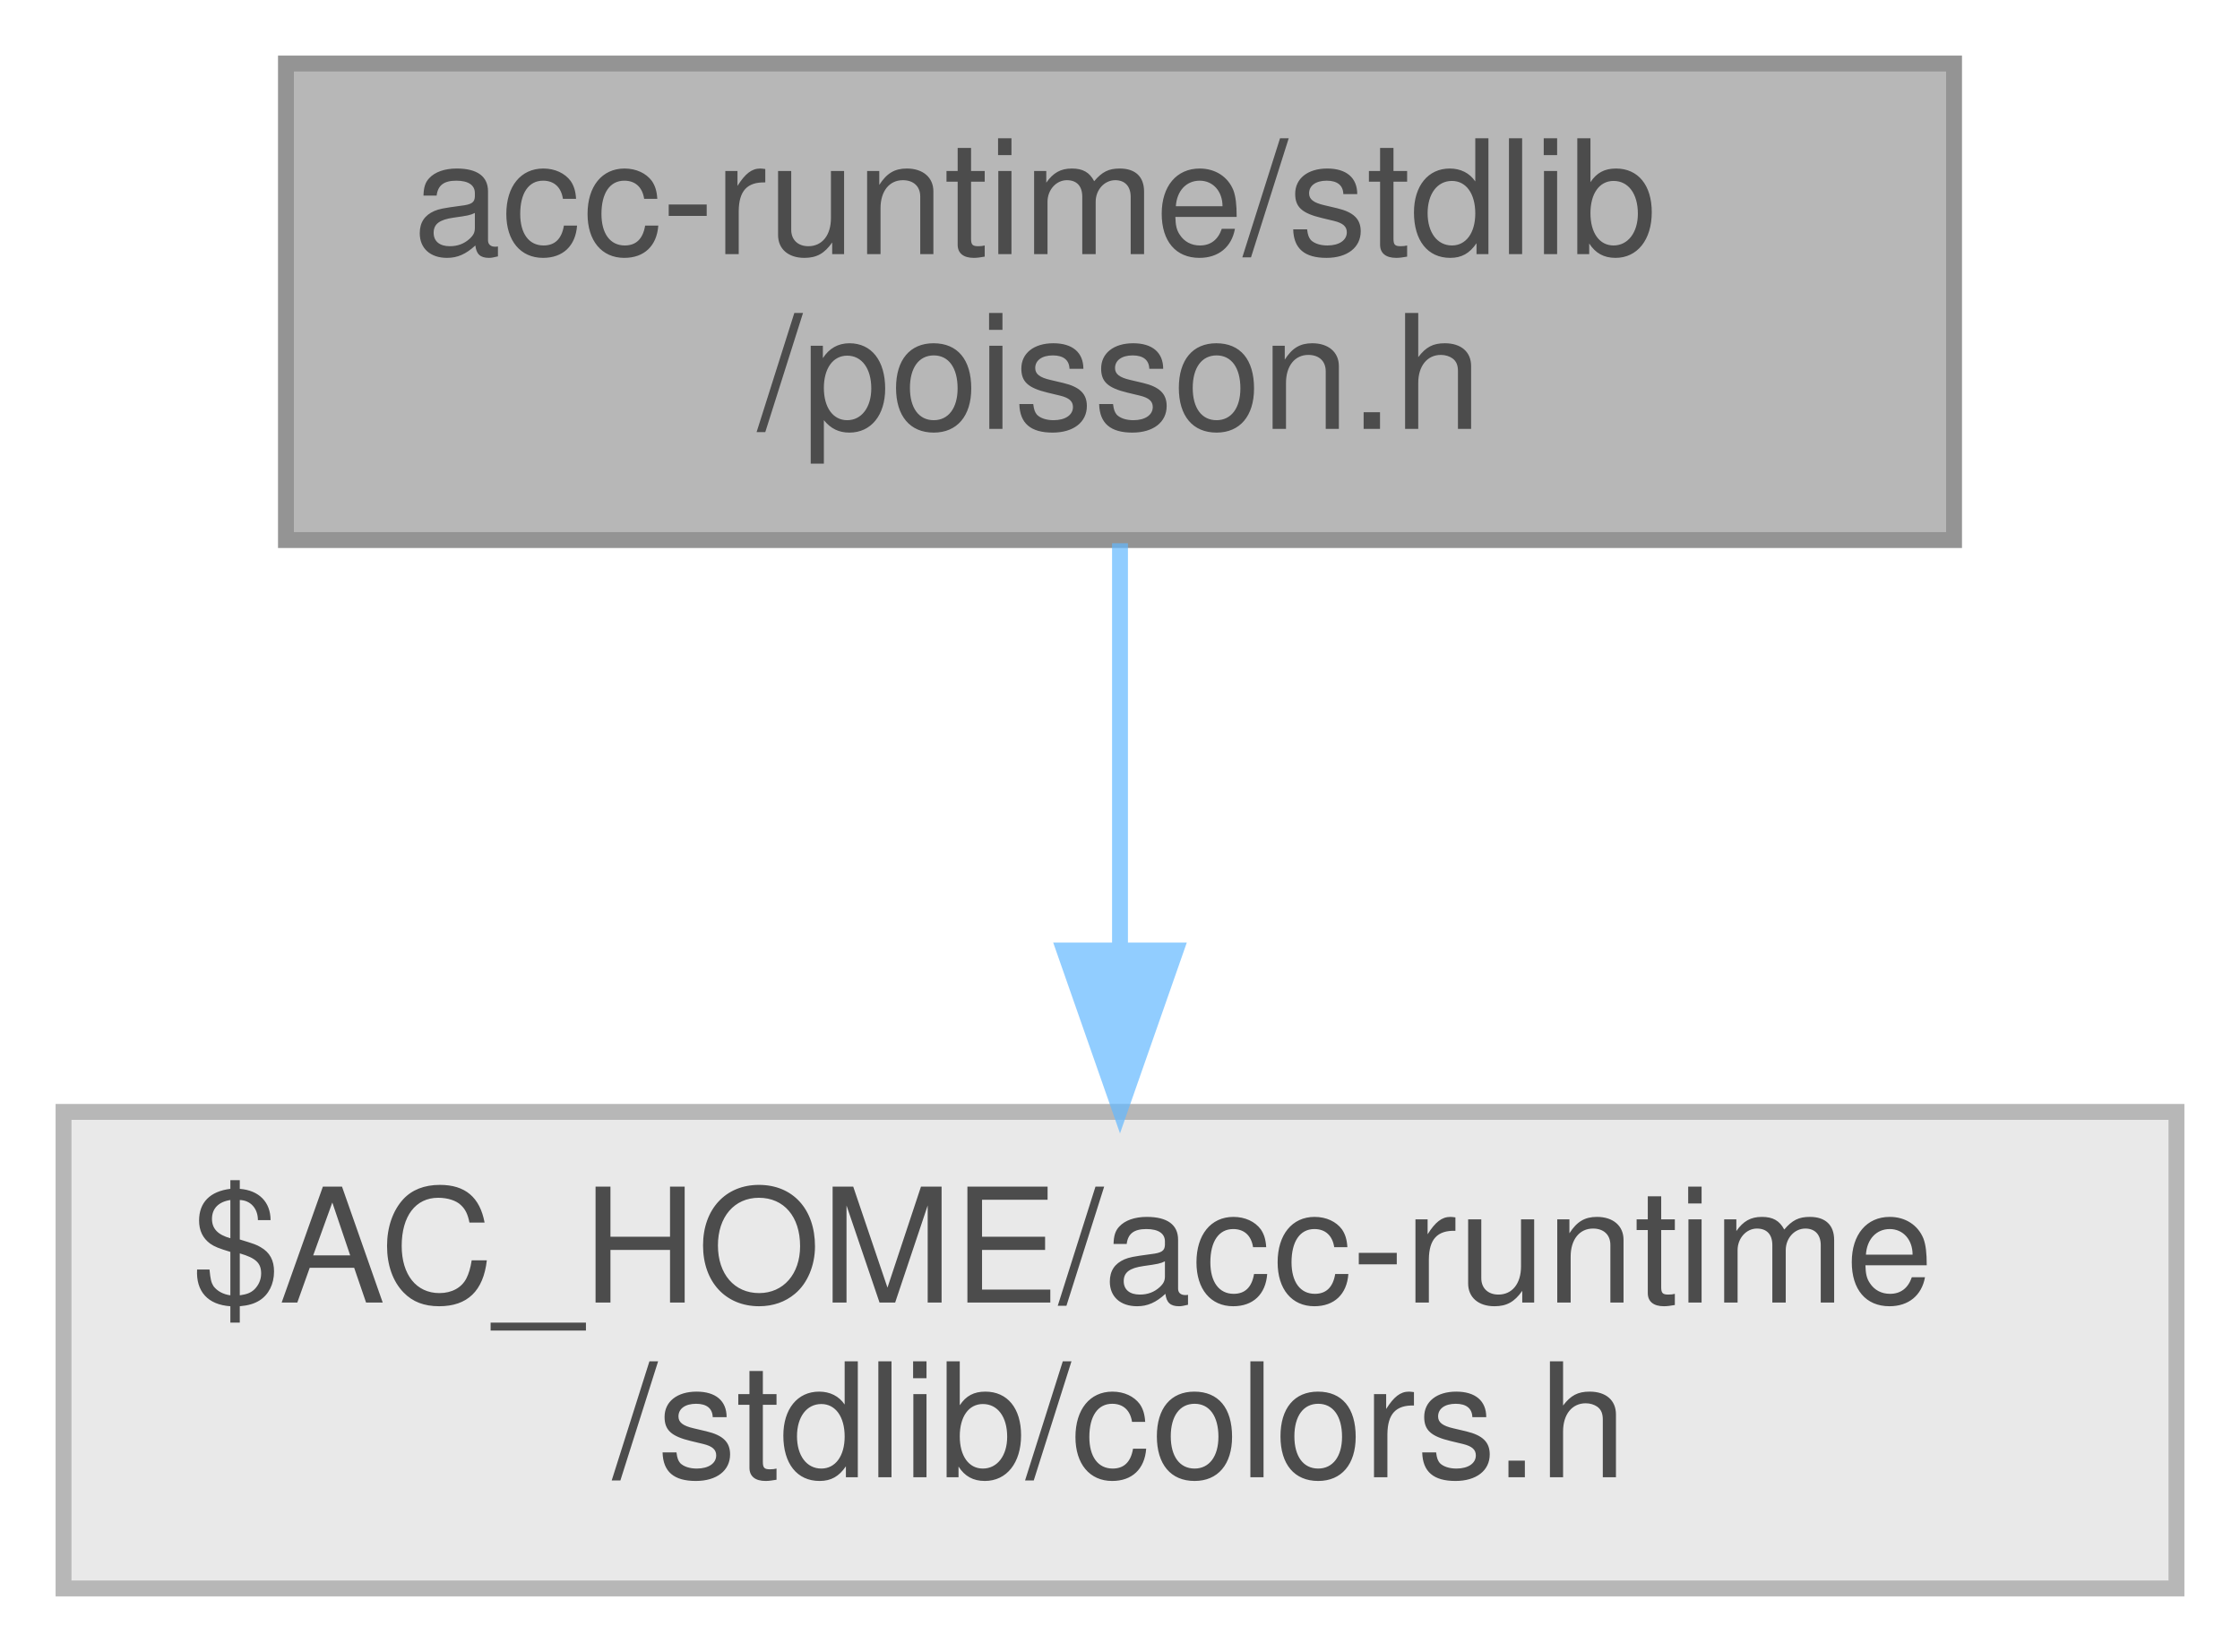
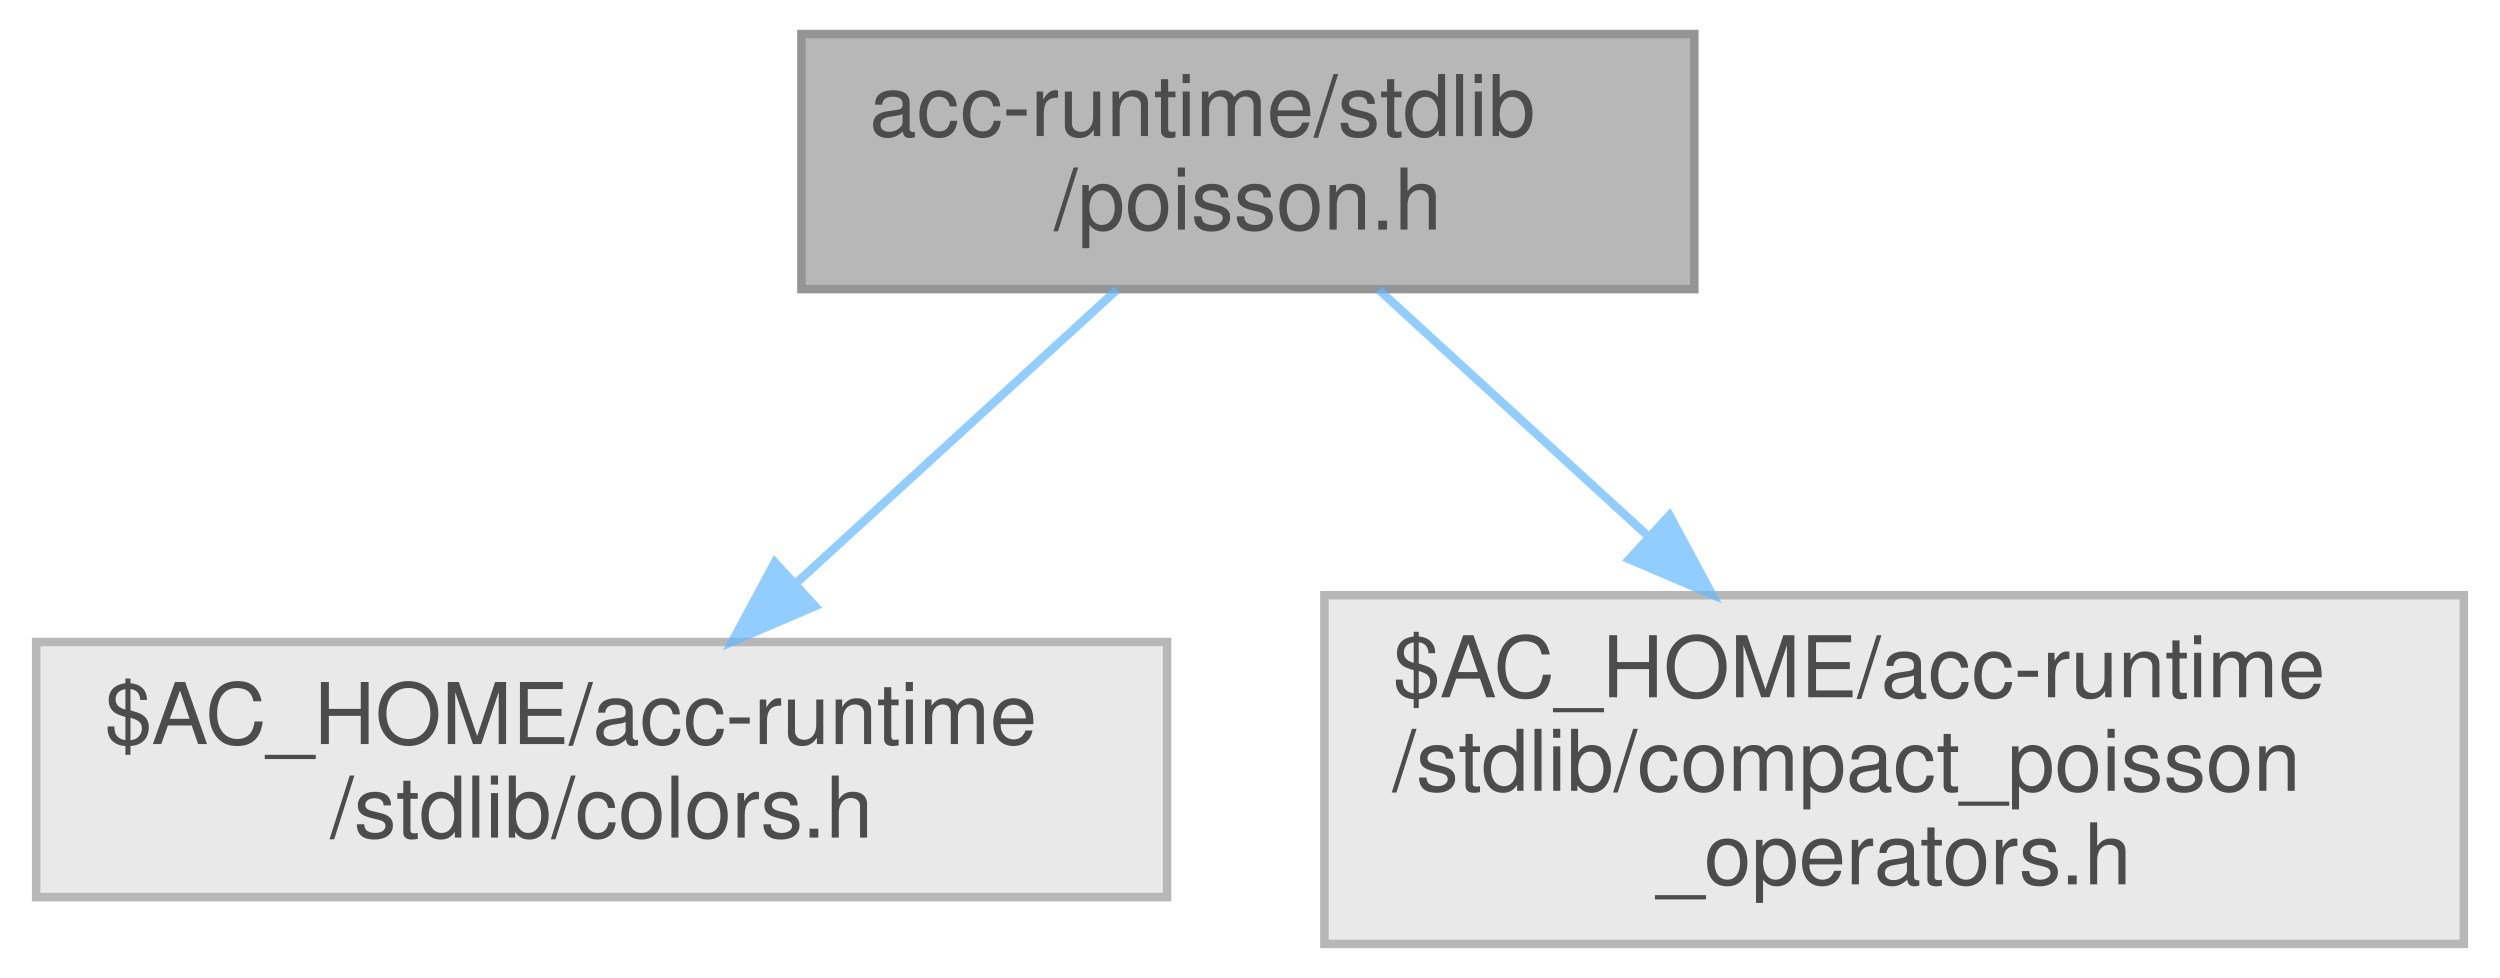
- <svg xmlns="http://www.w3.org/2000/svg" xmlns:xlink="http://www.w3.org/1999/xlink" width="141pt" height="104pt" viewBox="0.00 0.00 141.00 104.00">
+ <svg xmlns="http://www.w3.org/2000/svg" xmlns:xlink="http://www.w3.org/1999/xlink" width="294pt" height="115pt" viewBox="0.00 0.00 293.50 115.00">
  <svg id="main" version="1.1" xml:space="preserve">
    <style type="text/css">
.node, .edge {opacity: 0.7;}
.node.selected, .edge.selected {opacity: 1;}
.edge:hover path { stroke: red; }
.edge:hover polygon { stroke: red; fill: red; }
</style>
    <svg id="graph" class="graph">
-       <g id="graph0" class="graph" transform="scale(1 1) rotate(0) translate(4 100)">
+       <g id="graph0" class="graph" transform="scale(1 1) rotate(0) translate(4 111)">
        <g id="Node000001" class="node">
          <g id="a_Node000001">
            <a xlink:title=" ">
-               <polygon fill="#999999" stroke="#666666" points="119,-96 14,-96 14,-66 119,-66 119,-96" />
-               <text text-anchor="start" x="22" y="-84" font-family="Helvetica,sans-Serif" font-size="10.00">acc-runtime/stdlib</text>
-               <text text-anchor="middle" x="66.5" y="-73" font-family="Helvetica,sans-Serif" font-size="10.00">/poisson.h</text>
+               <polygon fill="#999999" stroke="#666666" points="195,-107 90,-107 90,-77 195,-77 195,-107" />
+               <text text-anchor="start" x="98" y="-95" font-family="Helvetica,sans-Serif" font-size="10.00">acc-runtime/stdlib</text>
+               <text text-anchor="middle" x="142.5" y="-84" font-family="Helvetica,sans-Serif" font-size="10.00">/poisson.h</text>
            </a>
          </g>
        </g>
        <g id="Node000002" class="node">
          <g id="a_Node000002">
            <a xlink:title=" ">
-               <polygon fill="#e0e0e0" stroke="#999999" points="133,-30 0,-30 0,0 133,0 133,-30" />
-               <text text-anchor="start" x="8" y="-18" font-family="Helvetica,sans-Serif" font-size="10.00">$AC_HOME/acc-runtime</text>
-               <text text-anchor="middle" x="66.5" y="-7" font-family="Helvetica,sans-Serif" font-size="10.00">/stdlib/colors.h</text>
+               <polygon fill="#e0e0e0" stroke="#999999" points="133,-35.5 0,-35.5 0,-5.5 133,-5.5 133,-35.5" />
+               <text text-anchor="start" x="8" y="-23.5" font-family="Helvetica,sans-Serif" font-size="10.00">$AC_HOME/acc-runtime</text>
+               <text text-anchor="middle" x="66.5" y="-12.5" font-family="Helvetica,sans-Serif" font-size="10.00">/stdlib/colors.h</text>
            </a>
          </g>
        </g>
        <g id="edge1_Node000001_Node000002" class="edge">
          <g id="a_edge1_Node000001_Node000002">
            <a xlink:title=" ">
-               <path fill="none" stroke="#63b8ff" d="M66.5,-65.8C66.5,-58.34 66.5,-48.99 66.5,-40.41" />
-               <polygon fill="#63b8ff" stroke="#63b8ff" points="70,-40.16 66.5,-30.16 63,-40.16 70,-40.16" />
+               <path fill="none" stroke="#63b8ff" d="M127.12,-76.94C116.3,-67.04 101.64,-53.64 89.45,-42.49" />
+               <polygon fill="#63b8ff" stroke="#63b8ff" points="91.6,-39.71 81.86,-35.54 86.87,-44.87 91.6,-39.71" />
+             </a>
+           </g>
+         </g>
+         <g id="Node000003" class="node">
+           <g id="a_Node000003">
+             <a xlink:title=" ">
+               <polygon fill="#e0e0e0" stroke="#999999" points="285.5,-41 151.5,-41 151.5,0 285.5,0 285.5,-41" />
+               <text text-anchor="start" x="159.5" y="-29" font-family="Helvetica,sans-Serif" font-size="10.00">$AC_HOME/acc-runtime</text>
+               <text text-anchor="start" x="159.5" y="-18" font-family="Helvetica,sans-Serif" font-size="10.00">/stdlib/compact_poisson</text>
+               <text text-anchor="middle" x="218.5" y="-7" font-family="Helvetica,sans-Serif" font-size="10.00">_operators.h</text>
+             </a>
+           </g>
+         </g>
+         <g id="edge2_Node000001_Node000003" class="edge">
+           <g id="a_edge2_Node000001_Node000003">
+             <a xlink:title=" ">
+               <path fill="none" stroke="#63b8ff" d="M157.88,-76.94C166.95,-68.64 178.73,-57.86 189.49,-48.02" />
+               <polygon fill="#63b8ff" stroke="#63b8ff" points="192.08,-50.4 197.1,-41.07 187.35,-45.24 192.08,-50.4" />
            </a>
          </g>
        </g>
      </g>
    </svg>
  </svg>
  <style type="text/css">

[data-mouse-over-selected='false'] { opacity: 0.7; }
[data-mouse-over-selected='true']  { opacity: 1.0; }

</style>
</svg>
